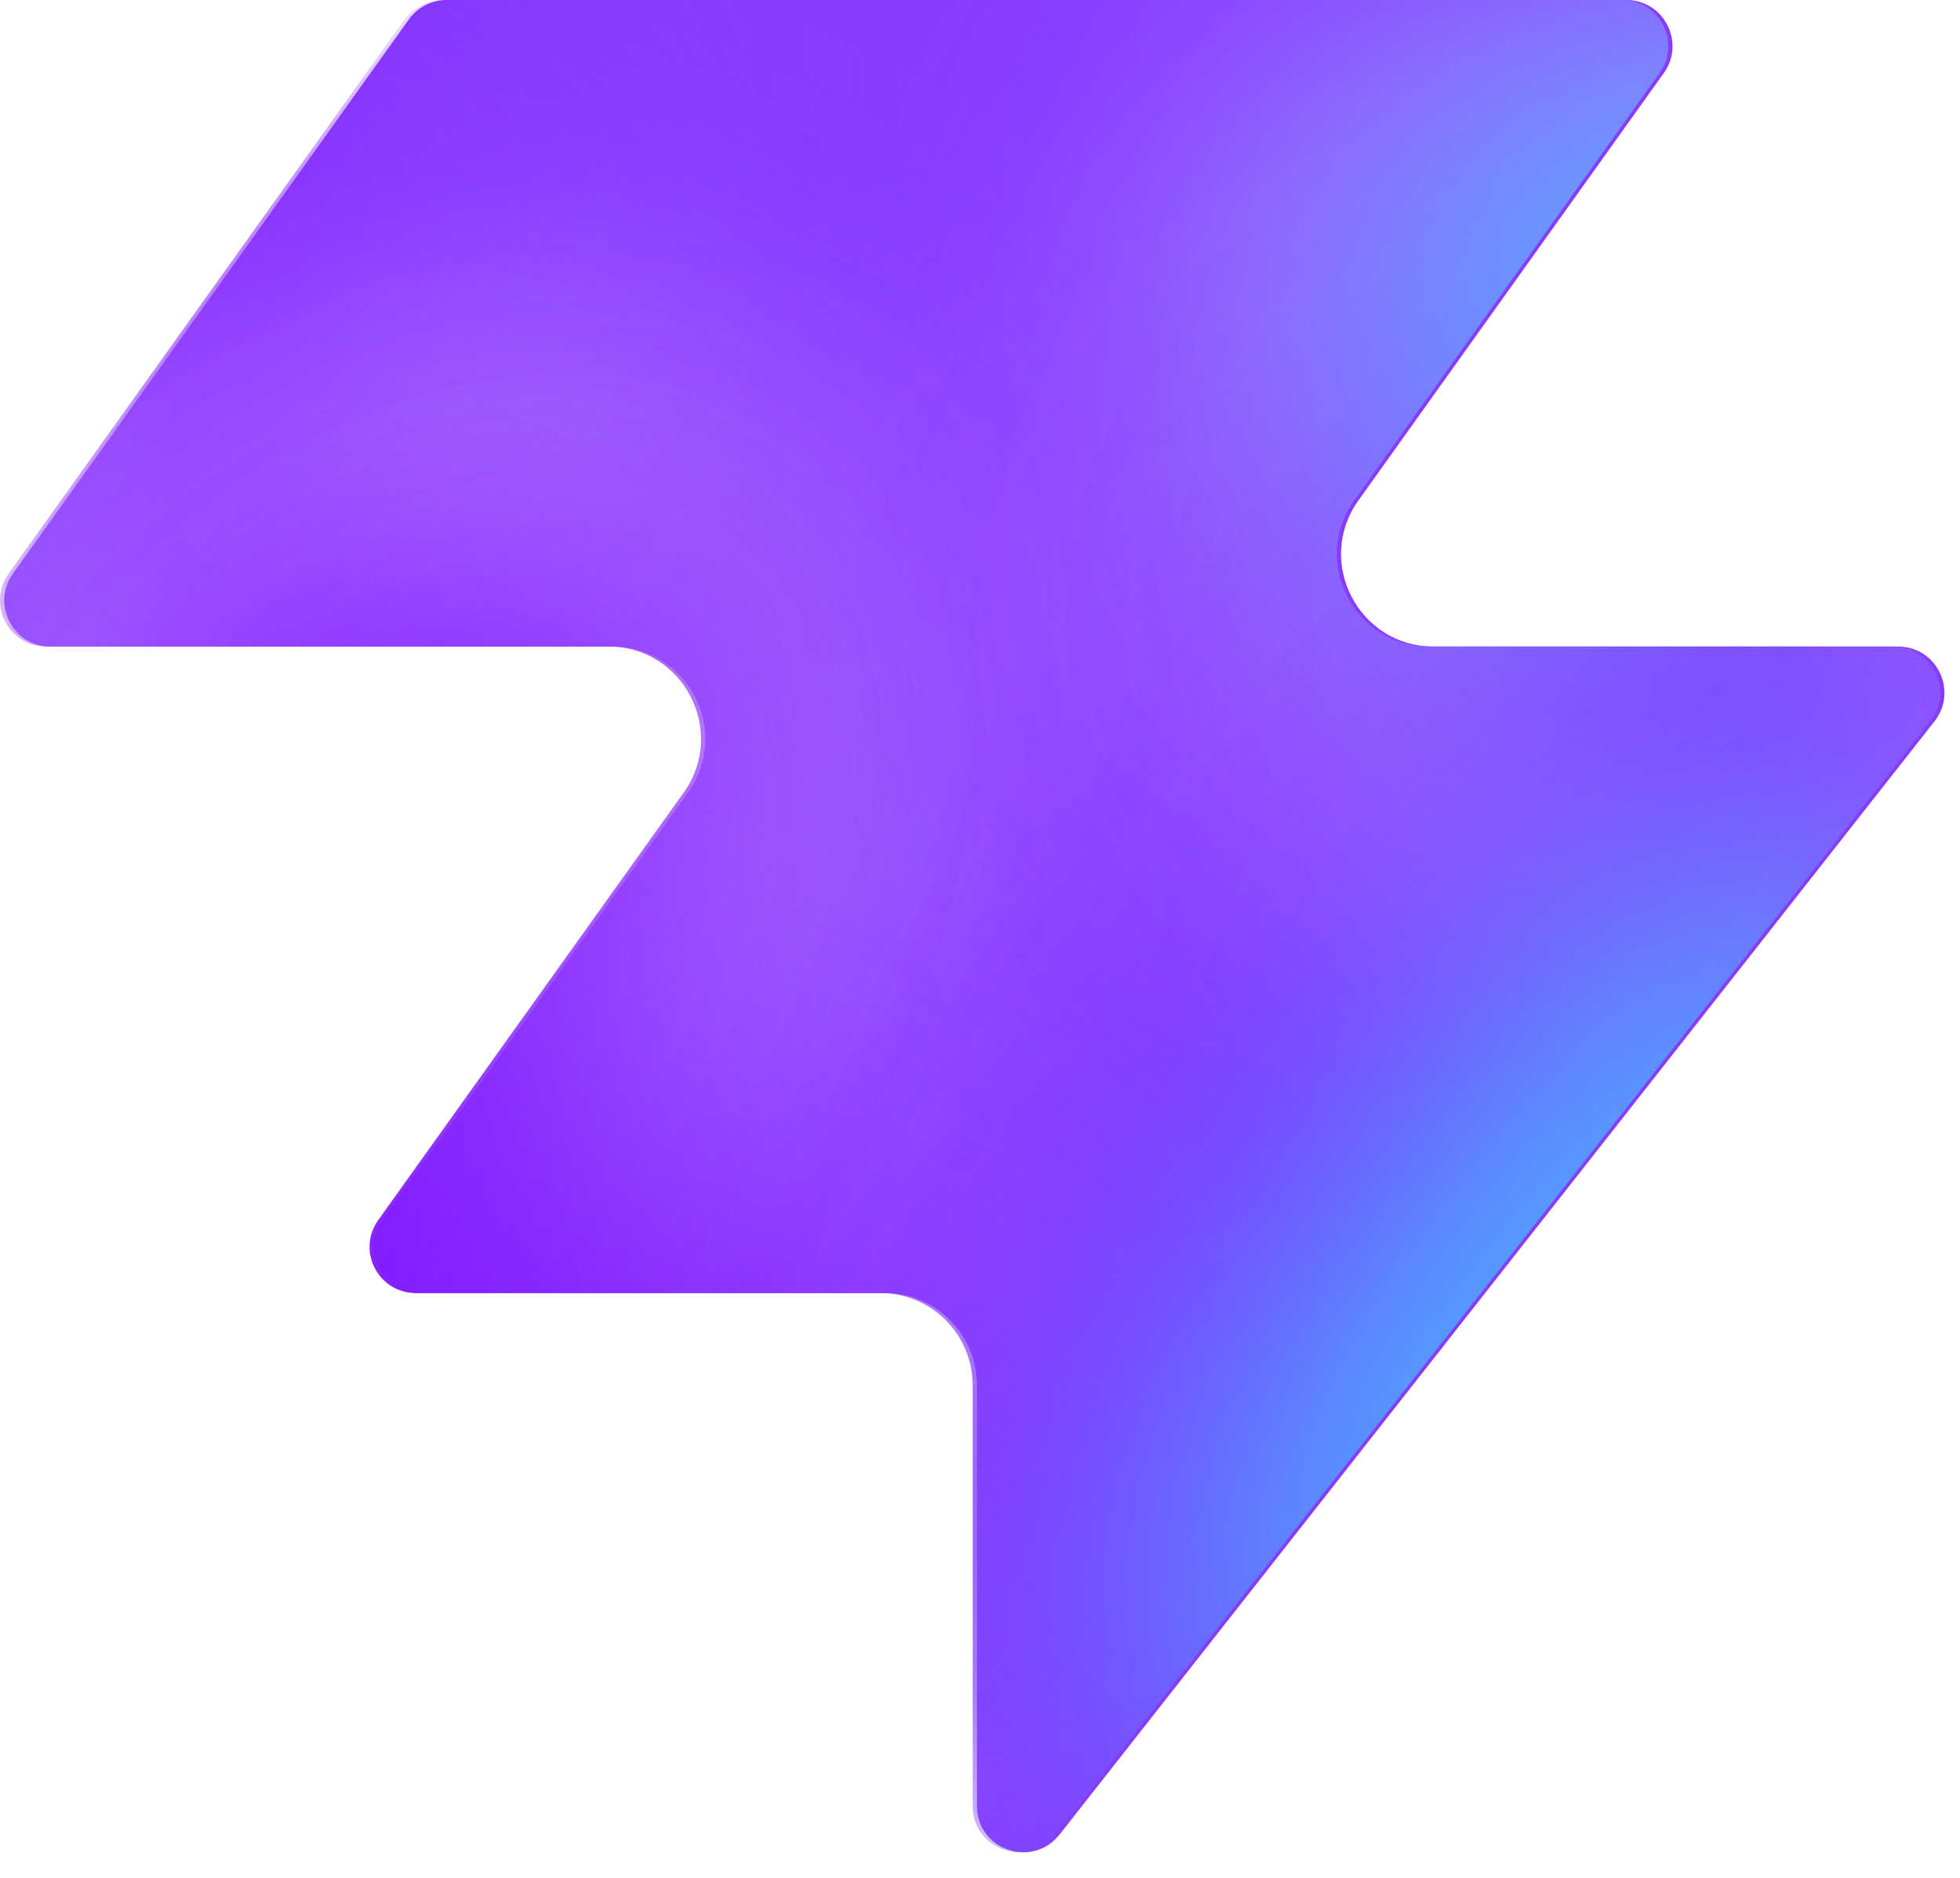
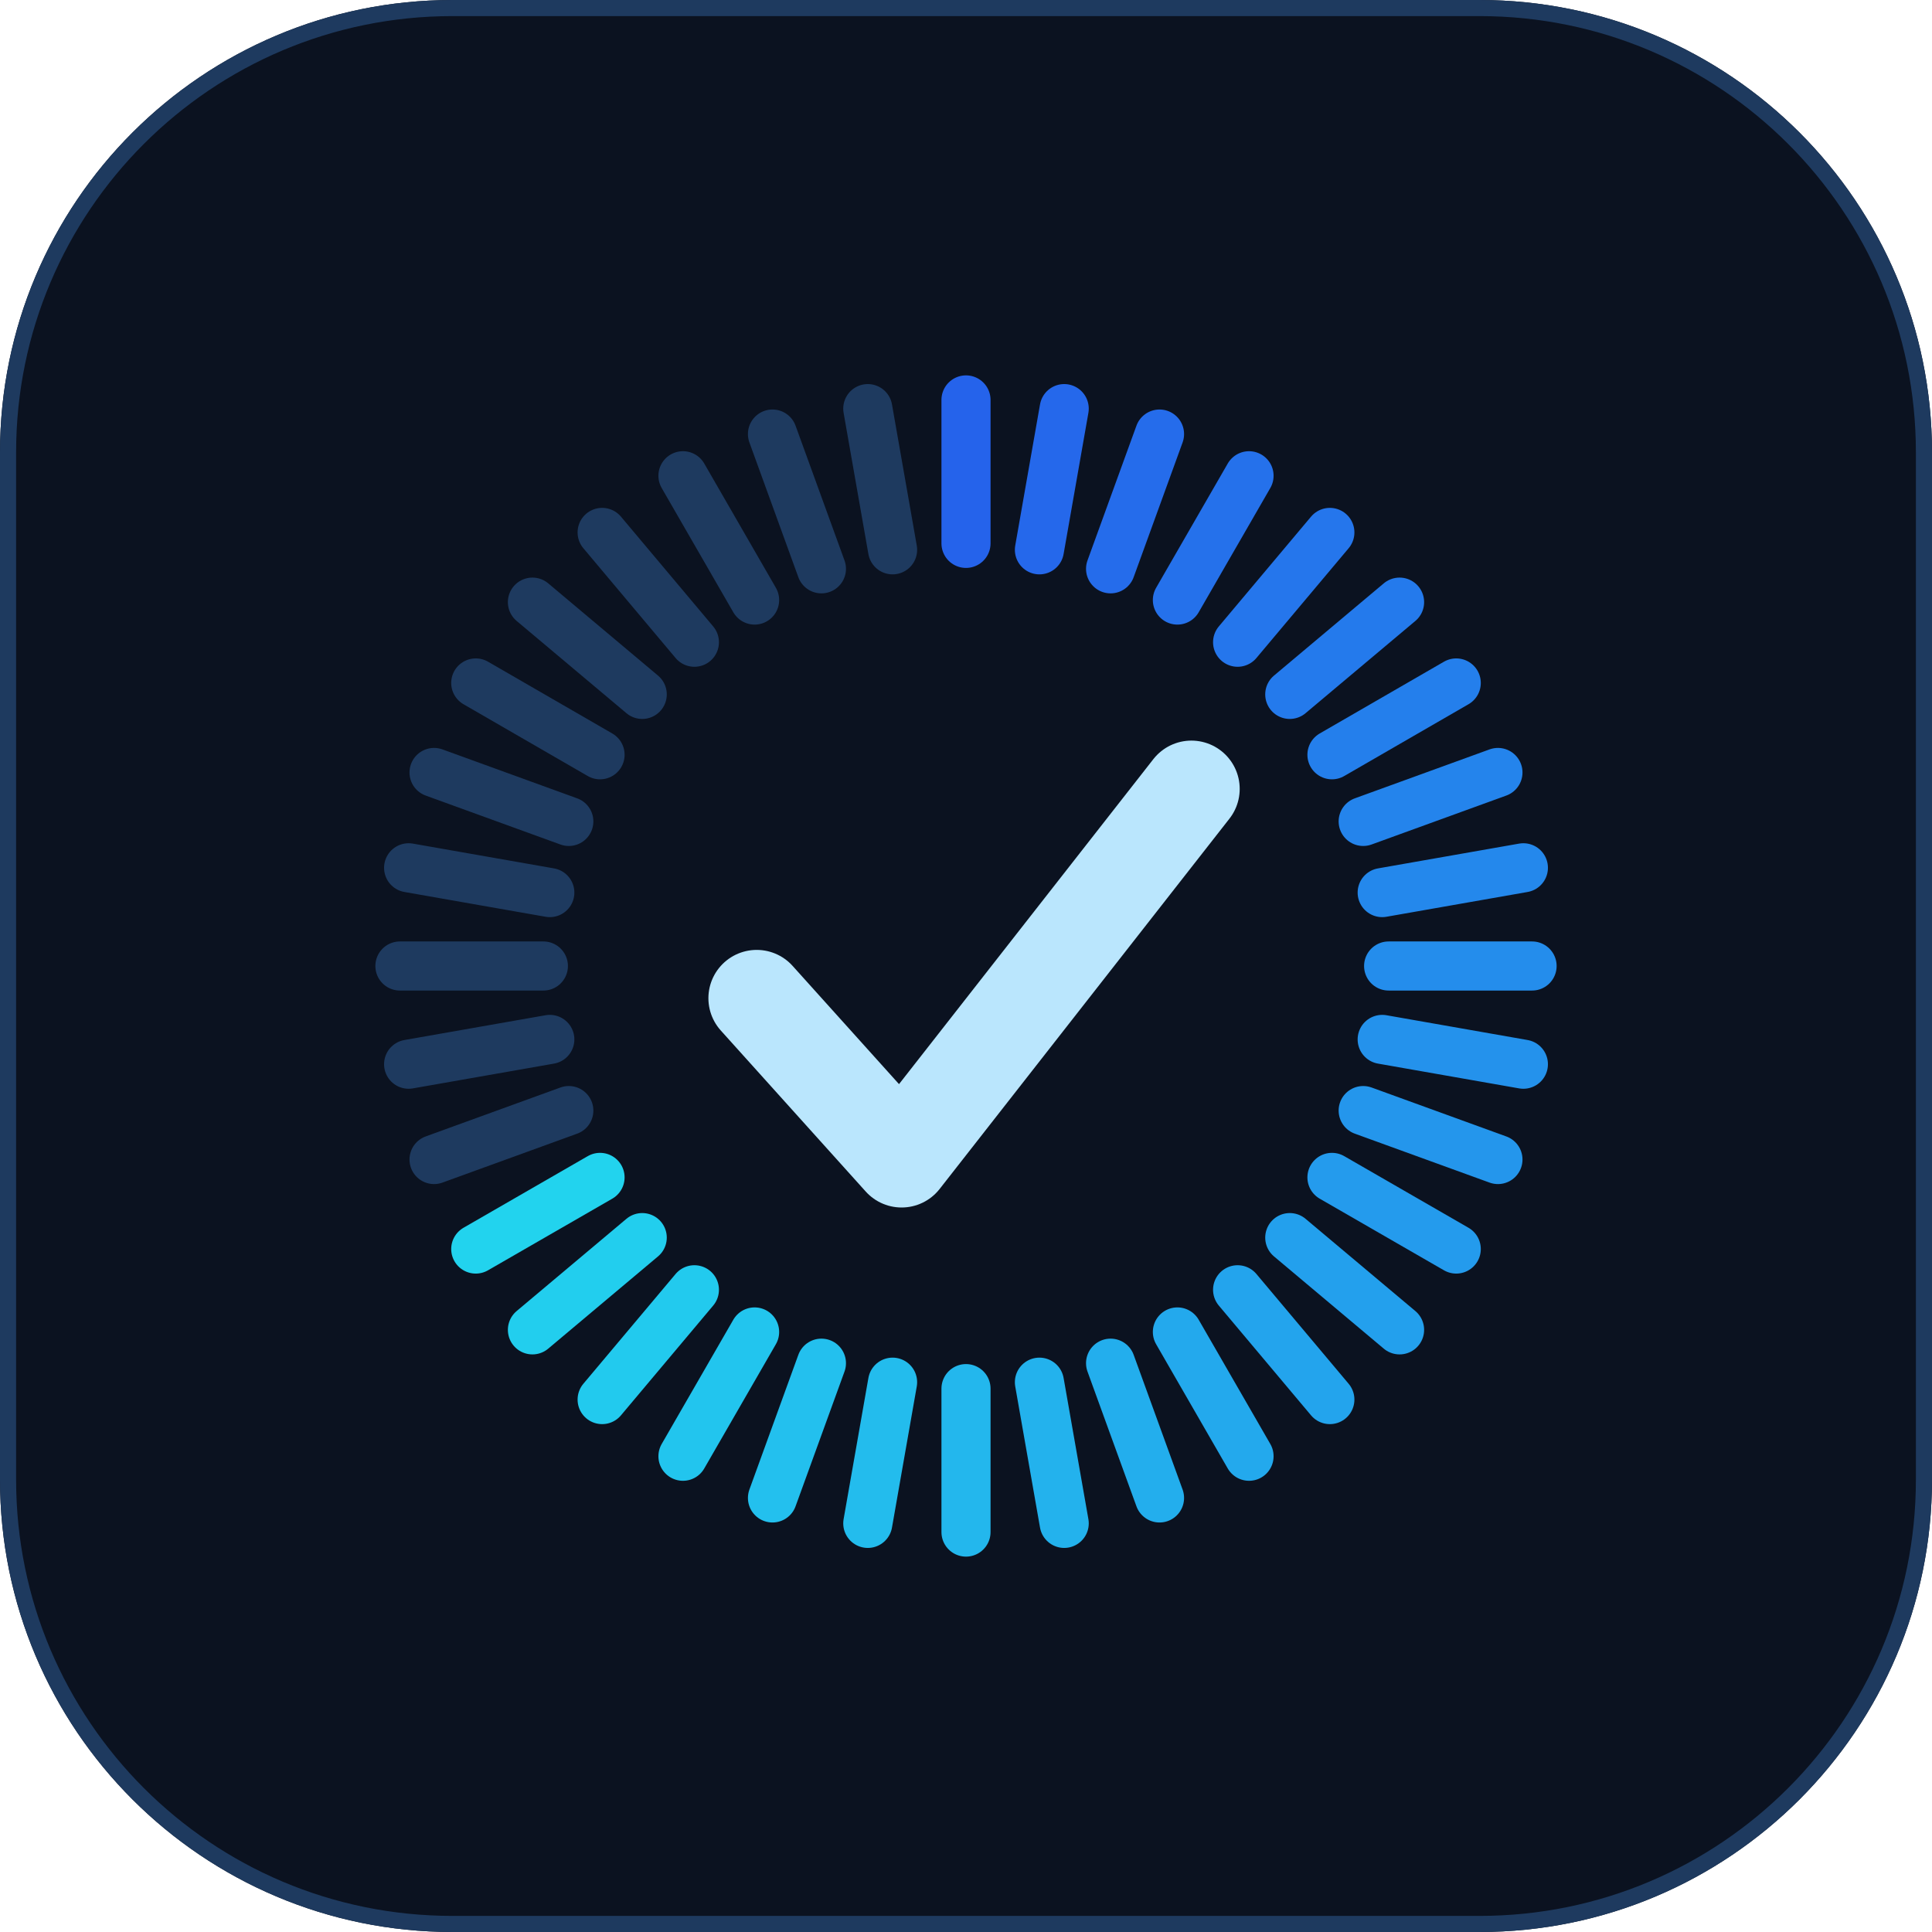
- <svg xmlns="http://www.w3.org/2000/svg" width="48" height="46" fill="none" viewBox="0 0 48 46">
-   <path fill="#863bff" d="M25.946 44.938c-.664.845-2.021.375-2.021-.698V33.937a2.26 2.26 0 0 0-2.262-2.262H10.287c-.92 0-1.456-1.04-.92-1.788l7.48-10.471c1.07-1.497 0-3.578-1.842-3.578H1.237c-.92 0-1.456-1.04-.92-1.788L10.013.474c.214-.297.556-.474.92-.474h28.894c.92 0 1.456 1.04.92 1.788l-7.48 10.471c-1.07 1.498 0 3.579 1.842 3.579h11.377c.943 0 1.473 1.088.89 1.83L25.947 44.94z" style="fill:#863bff;fill:color(display-p3 .525 .23 1);fill-opacity:1" />
-   <mask id="a" width="48" height="46" x="0" y="0" maskUnits="userSpaceOnUse" style="mask-type:alpha">
-     <path fill="#000" d="M25.842 44.938c-.664.844-2.021.375-2.021-.698V33.937a2.26 2.26 0 0 0-2.262-2.262H10.183c-.92 0-1.456-1.04-.92-1.788l7.48-10.471c1.07-1.498 0-3.579-1.842-3.579H1.133c-.92 0-1.456-1.04-.92-1.787L9.91.473c.214-.297.556-.474.92-.474h28.894c.92 0 1.456 1.04.92 1.788l-7.48 10.471c-1.07 1.498 0 3.578 1.842 3.578h11.377c.943 0 1.473 1.088.89 1.832L25.843 44.94z" style="fill:#000;fill-opacity:1" />
-   </mask>
-   <g mask="url(#a)">
-     <g filter="url(#b)">
-       <ellipse cx="5.508" cy="14.704" fill="#ede6ff" rx="5.508" ry="14.704" style="fill:#ede6ff;fill:color(display-p3 .927 .903 1);fill-opacity:1" transform="matrix(.00324 1 1 -.00324 -4.47 31.516)" />
-     </g>
-     <g filter="url(#c)">
-       <ellipse cx="10.399" cy="29.851" fill="#ede6ff" rx="10.399" ry="29.851" style="fill:#ede6ff;fill:color(display-p3 .927 .903 1);fill-opacity:1" transform="matrix(.00324 1 1 -.00324 -39.328 7.883)" />
-     </g>
-     <g filter="url(#d)">
-       <ellipse cx="5.508" cy="30.487" fill="#7e14ff" rx="5.508" ry="30.487" style="fill:#7e14ff;fill:color(display-p3 .492 .077 1);fill-opacity:1" transform="rotate(89.814 -25.913 -14.639)scale(1 -1)" />
-     </g>
-     <g filter="url(#e)">
-       <ellipse cx="5.508" cy="30.599" fill="#7e14ff" rx="5.508" ry="30.599" style="fill:#7e14ff;fill:color(display-p3 .492 .077 1);fill-opacity:1" transform="rotate(89.814 -32.644 -3.334)scale(1 -1)" />
-     </g>
-     <g filter="url(#f)">
-       <ellipse cx="5.508" cy="30.599" fill="#7e14ff" rx="5.508" ry="30.599" style="fill:#7e14ff;fill:color(display-p3 .492 .077 1);fill-opacity:1" transform="matrix(.00324 1 1 -.00324 -34.34 30.47)" />
-     </g>
-     <g filter="url(#g)">
-       <ellipse cx="14.072" cy="22.078" fill="#ede6ff" rx="14.072" ry="22.078" style="fill:#ede6ff;fill:color(display-p3 .927 .903 1);fill-opacity:1" transform="rotate(93.35 24.506 48.493)scale(-1 1)" />
-     </g>
-     <g filter="url(#h)">
-       <ellipse cx="3.47" cy="21.501" fill="#7e14ff" rx="3.47" ry="21.501" style="fill:#7e14ff;fill:color(display-p3 .492 .077 1);fill-opacity:1" transform="rotate(89.009 28.708 47.59)scale(-1 1)" />
-     </g>
-     <g filter="url(#i)">
-       <ellipse cx="3.47" cy="21.501" fill="#7e14ff" rx="3.47" ry="21.501" style="fill:#7e14ff;fill:color(display-p3 .492 .077 1);fill-opacity:1" transform="rotate(89.009 28.708 47.59)scale(-1 1)" />
-     </g>
-     <g filter="url(#j)">
-       <ellipse cx=".387" cy="8.972" fill="#7e14ff" rx="4.407" ry="29.108" style="fill:#7e14ff;fill:color(display-p3 .492 .077 1);fill-opacity:1" transform="rotate(39.51 .387 8.972)" />
-     </g>
-     <g filter="url(#k)">
-       <ellipse cx="47.523" cy="-6.092" fill="#7e14ff" rx="4.407" ry="29.108" style="fill:#7e14ff;fill:color(display-p3 .492 .077 1);fill-opacity:1" transform="rotate(37.892 47.523 -6.092)" />
-     </g>
-     <g filter="url(#l)">
-       <ellipse cx="41.412" cy="6.333" fill="#47bfff" rx="5.971" ry="9.665" style="fill:#47bfff;fill:color(display-p3 .28 .748 1);fill-opacity:1" transform="rotate(37.892 41.412 6.333)" />
-     </g>
-     <g filter="url(#m)">
-       <ellipse cx="-1.879" cy="38.332" fill="#7e14ff" rx="4.407" ry="29.108" style="fill:#7e14ff;fill:color(display-p3 .492 .077 1);fill-opacity:1" transform="rotate(37.892 -1.88 38.332)" />
-     </g>
-     <g filter="url(#n)">
-       <ellipse cx="-1.879" cy="38.332" fill="#7e14ff" rx="4.407" ry="29.108" style="fill:#7e14ff;fill:color(display-p3 .492 .077 1);fill-opacity:1" transform="rotate(37.892 -1.88 38.332)" />
-     </g>
-     <g filter="url(#o)">
-       <ellipse cx="35.651" cy="29.907" fill="#7e14ff" rx="4.407" ry="29.108" style="fill:#7e14ff;fill:color(display-p3 .492 .077 1);fill-opacity:1" transform="rotate(37.892 35.651 29.907)" />
-     </g>
-     <g filter="url(#p)">
-       <ellipse cx="38.418" cy="32.4" fill="#47bfff" rx="5.971" ry="15.297" style="fill:#47bfff;fill:color(display-p3 .28 .748 1);fill-opacity:1" transform="rotate(37.892 38.418 32.4)" />
-     </g>
-   </g>
-   <defs>
-     <filter id="b" width="60.045" height="41.654" x="-19.77" y="16.149" color-interpolation-filters="sRGB" filterUnits="userSpaceOnUse">
-       <feFlood flood-opacity="0" result="BackgroundImageFix" />
-       <feBlend in="SourceGraphic" in2="BackgroundImageFix" result="shape" />
-       <feGaussianBlur result="effect1_foregroundBlur_2002_17158" stdDeviation="7.659" />
-     </filter>
-     <filter id="c" width="90.34" height="51.437" x="-54.613" y="-7.533" color-interpolation-filters="sRGB" filterUnits="userSpaceOnUse">
-       <feFlood flood-opacity="0" result="BackgroundImageFix" />
-       <feBlend in="SourceGraphic" in2="BackgroundImageFix" result="shape" />
-       <feGaussianBlur result="effect1_foregroundBlur_2002_17158" stdDeviation="7.659" />
-     </filter>
-     <filter id="d" width="79.355" height="29.4" x="-49.64" y="2.03" color-interpolation-filters="sRGB" filterUnits="userSpaceOnUse">
-       <feFlood flood-opacity="0" result="BackgroundImageFix" />
-       <feBlend in="SourceGraphic" in2="BackgroundImageFix" result="shape" />
-       <feGaussianBlur result="effect1_foregroundBlur_2002_17158" stdDeviation="4.596" />
-     </filter>
-     <filter id="e" width="79.579" height="29.4" x="-45.045" y="20.029" color-interpolation-filters="sRGB" filterUnits="userSpaceOnUse">
-       <feFlood flood-opacity="0" result="BackgroundImageFix" />
-       <feBlend in="SourceGraphic" in2="BackgroundImageFix" result="shape" />
-       <feGaussianBlur result="effect1_foregroundBlur_2002_17158" stdDeviation="4.596" />
-     </filter>
-     <filter id="f" width="79.579" height="29.4" x="-43.513" y="21.178" color-interpolation-filters="sRGB" filterUnits="userSpaceOnUse">
-       <feFlood flood-opacity="0" result="BackgroundImageFix" />
-       <feBlend in="SourceGraphic" in2="BackgroundImageFix" result="shape" />
-       <feGaussianBlur result="effect1_foregroundBlur_2002_17158" stdDeviation="4.596" />
-     </filter>
-     <filter id="g" width="74.749" height="58.852" x="15.756" y="-17.901" color-interpolation-filters="sRGB" filterUnits="userSpaceOnUse">
-       <feFlood flood-opacity="0" result="BackgroundImageFix" />
-       <feBlend in="SourceGraphic" in2="BackgroundImageFix" result="shape" />
-       <feGaussianBlur result="effect1_foregroundBlur_2002_17158" stdDeviation="7.659" />
-     </filter>
-     <filter id="h" width="61.377" height="25.362" x="23.548" y="2.284" color-interpolation-filters="sRGB" filterUnits="userSpaceOnUse">
-       <feFlood flood-opacity="0" result="BackgroundImageFix" />
-       <feBlend in="SourceGraphic" in2="BackgroundImageFix" result="shape" />
-       <feGaussianBlur result="effect1_foregroundBlur_2002_17158" stdDeviation="4.596" />
-     </filter>
-     <filter id="i" width="61.377" height="25.362" x="23.548" y="2.284" color-interpolation-filters="sRGB" filterUnits="userSpaceOnUse">
-       <feFlood flood-opacity="0" result="BackgroundImageFix" />
-       <feBlend in="SourceGraphic" in2="BackgroundImageFix" result="shape" />
-       <feGaussianBlur result="effect1_foregroundBlur_2002_17158" stdDeviation="4.596" />
-     </filter>
-     <filter id="j" width="56.045" height="63.649" x="-27.636" y="-22.853" color-interpolation-filters="sRGB" filterUnits="userSpaceOnUse">
-       <feFlood flood-opacity="0" result="BackgroundImageFix" />
-       <feBlend in="SourceGraphic" in2="BackgroundImageFix" result="shape" />
-       <feGaussianBlur result="effect1_foregroundBlur_2002_17158" stdDeviation="4.596" />
-     </filter>
-     <filter id="k" width="54.814" height="64.646" x="20.116" y="-38.415" color-interpolation-filters="sRGB" filterUnits="userSpaceOnUse">
-       <feFlood flood-opacity="0" result="BackgroundImageFix" />
-       <feBlend in="SourceGraphic" in2="BackgroundImageFix" result="shape" />
-       <feGaussianBlur result="effect1_foregroundBlur_2002_17158" stdDeviation="4.596" />
-     </filter>
-     <filter id="l" width="33.541" height="35.313" x="24.641" y="-11.323" color-interpolation-filters="sRGB" filterUnits="userSpaceOnUse">
-       <feFlood flood-opacity="0" result="BackgroundImageFix" />
-       <feBlend in="SourceGraphic" in2="BackgroundImageFix" result="shape" />
-       <feGaussianBlur result="effect1_foregroundBlur_2002_17158" stdDeviation="4.596" />
-     </filter>
-     <filter id="m" width="54.814" height="64.646" x="-29.286" y="6.009" color-interpolation-filters="sRGB" filterUnits="userSpaceOnUse">
-       <feFlood flood-opacity="0" result="BackgroundImageFix" />
-       <feBlend in="SourceGraphic" in2="BackgroundImageFix" result="shape" />
-       <feGaussianBlur result="effect1_foregroundBlur_2002_17158" stdDeviation="4.596" />
-     </filter>
-     <filter id="n" width="54.814" height="64.646" x="-29.286" y="6.009" color-interpolation-filters="sRGB" filterUnits="userSpaceOnUse">
-       <feFlood flood-opacity="0" result="BackgroundImageFix" />
-       <feBlend in="SourceGraphic" in2="BackgroundImageFix" result="shape" />
-       <feGaussianBlur result="effect1_foregroundBlur_2002_17158" stdDeviation="4.596" />
-     </filter>
-     <filter id="o" width="54.814" height="64.646" x="8.244" y="-2.416" color-interpolation-filters="sRGB" filterUnits="userSpaceOnUse">
-       <feFlood flood-opacity="0" result="BackgroundImageFix" />
-       <feBlend in="SourceGraphic" in2="BackgroundImageFix" result="shape" />
-       <feGaussianBlur result="effect1_foregroundBlur_2002_17158" stdDeviation="4.596" />
-     </filter>
-     <filter id="p" width="39.409" height="43.623" x="18.713" y="10.588" color-interpolation-filters="sRGB" filterUnits="userSpaceOnUse">
-       <feFlood flood-opacity="0" result="BackgroundImageFix" />
-       <feBlend in="SourceGraphic" in2="BackgroundImageFix" result="shape" />
-       <feGaussianBlur result="effect1_foregroundBlur_2002_17158" stdDeviation="4.596" />
-     </filter>
-   </defs>
+ <svg xmlns="http://www.w3.org/2000/svg" width="120" height="120" viewBox="0 0 120 120">
+   <rect width="120" height="120" rx="28.1" fill="#0b1220" />
+   <rect x="0.5" y="0.5" width="119" height="119" rx="27.6" fill="none" stroke="#1e3a5f" stroke-width="1" />
+   <line x1="60.00" y1="24.84" x2="60.00" y2="33.75" stroke="rgb(37,99,235)" stroke-width="3.05" stroke-linecap="round" />
+   <line x1="66.10" y1="25.38" x2="64.56" y2="34.15" stroke="rgb(37,104,235)" stroke-width="3.05" stroke-linecap="round" />
+   <line x1="72.02" y1="26.96" x2="68.98" y2="35.33" stroke="rgb(37,108,235)" stroke-width="3.05" stroke-linecap="round" />
+   <line x1="77.58" y1="29.55" x2="73.13" y2="37.27" stroke="rgb(37,113,235)" stroke-width="3.05" stroke-linecap="round" />
+   <line x1="82.60" y1="33.07" x2="76.87" y2="39.89" stroke="rgb(37,118,236)" stroke-width="3.05" stroke-linecap="round" />
+   <line x1="86.93" y1="37.40" x2="80.11" y2="43.13" stroke="rgb(36,122,236)" stroke-width="3.05" stroke-linecap="round" />
+   <line x1="90.45" y1="42.42" x2="82.73" y2="46.88" stroke="rgb(36,127,236)" stroke-width="3.05" stroke-linecap="round" />
+   <line x1="93.04" y1="47.98" x2="84.67" y2="51.02" stroke="rgb(36,132,236)" stroke-width="3.05" stroke-linecap="round" />
+   <line x1="94.62" y1="53.90" x2="85.85" y2="55.44" stroke="rgb(36,136,236)" stroke-width="3.05" stroke-linecap="round" />
+   <line x1="95.16" y1="60.00" x2="86.25" y2="60.00" stroke="rgb(36,141,236)" stroke-width="3.05" stroke-linecap="round" />
+   <line x1="94.62" y1="66.10" x2="85.85" y2="64.56" stroke="rgb(36,146,236)" stroke-width="3.05" stroke-linecap="round" />
+   <line x1="93.04" y1="72.02" x2="84.67" y2="68.98" stroke="rgb(36,150,236)" stroke-width="3.05" stroke-linecap="round" />
+   <line x1="90.45" y1="77.58" x2="82.73" y2="73.13" stroke="rgb(36,155,237)" stroke-width="3.05" stroke-linecap="round" />
+   <line x1="86.93" y1="82.60" x2="80.11" y2="76.87" stroke="rgb(35,160,237)" stroke-width="3.05" stroke-linecap="round" />
+   <line x1="82.60" y1="86.93" x2="76.87" y2="80.11" stroke="rgb(35,164,237)" stroke-width="3.05" stroke-linecap="round" />
+   <line x1="77.58" y1="90.45" x2="73.13" y2="82.73" stroke="rgb(35,169,237)" stroke-width="3.05" stroke-linecap="round" />
+   <line x1="72.02" y1="93.04" x2="68.98" y2="84.67" stroke="rgb(35,174,237)" stroke-width="3.05" stroke-linecap="round" />
+   <line x1="66.10" y1="94.62" x2="64.56" y2="85.85" stroke="rgb(35,178,237)" stroke-width="3.05" stroke-linecap="round" />
+   <line x1="60.00" y1="95.16" x2="60.00" y2="86.25" stroke="rgb(35,183,237)" stroke-width="3.05" stroke-linecap="round" />
+   <line x1="53.90" y1="94.62" x2="55.44" y2="85.85" stroke="rgb(35,188,237)" stroke-width="3.05" stroke-linecap="round" />
+   <line x1="47.98" y1="93.04" x2="51.02" y2="84.67" stroke="rgb(35,192,238)" stroke-width="3.05" stroke-linecap="round" />
+   <line x1="42.42" y1="90.45" x2="46.87" y2="82.73" stroke="rgb(34,197,238)" stroke-width="3.05" stroke-linecap="round" />
+   <line x1="37.40" y1="86.93" x2="43.13" y2="80.11" stroke="rgb(34,202,238)" stroke-width="3.05" stroke-linecap="round" />
+   <line x1="33.07" y1="82.60" x2="39.89" y2="76.87" stroke="rgb(34,206,238)" stroke-width="3.05" stroke-linecap="round" />
+   <line x1="29.55" y1="77.58" x2="37.27" y2="73.13" stroke="rgb(34,211,238)" stroke-width="3.05" stroke-linecap="round" />
+   <line x1="26.96" y1="72.02" x2="35.33" y2="68.98" stroke="#1e3a5f" stroke-width="3.05" stroke-linecap="round" />
+   <line x1="25.38" y1="66.10" x2="34.15" y2="64.56" stroke="#1e3a5f" stroke-width="3.05" stroke-linecap="round" />
+   <line x1="24.84" y1="60.00" x2="33.75" y2="60.00" stroke="#1e3a5f" stroke-width="3.05" stroke-linecap="round" />
+   <line x1="25.38" y1="53.90" x2="34.15" y2="55.44" stroke="#1e3a5f" stroke-width="3.05" stroke-linecap="round" />
+   <line x1="26.96" y1="47.98" x2="35.33" y2="51.02" stroke="#1e3a5f" stroke-width="3.05" stroke-linecap="round" />
+   <line x1="29.55" y1="42.42" x2="37.27" y2="46.88" stroke="#1e3a5f" stroke-width="3.05" stroke-linecap="round" />
+   <line x1="33.07" y1="37.40" x2="39.89" y2="43.13" stroke="#1e3a5f" stroke-width="3.05" stroke-linecap="round" />
+   <line x1="37.40" y1="33.07" x2="43.13" y2="39.89" stroke="#1e3a5f" stroke-width="3.05" stroke-linecap="round" />
+   <line x1="42.42" y1="29.55" x2="46.87" y2="37.27" stroke="#1e3a5f" stroke-width="3.05" stroke-linecap="round" />
+   <line x1="47.98" y1="26.96" x2="51.02" y2="35.33" stroke="#1e3a5f" stroke-width="3.05" stroke-linecap="round" />
+   <line x1="53.90" y1="25.38" x2="55.44" y2="34.15" stroke="#1e3a5f" stroke-width="3.05" stroke-linecap="round" />
+   <path d="M47.0 62.0 L56.0 72.0 L74.0 49.0" fill="none" stroke="#bae6fd" stroke-width="6.00" stroke-linecap="round" stroke-linejoin="round" />
</svg>
